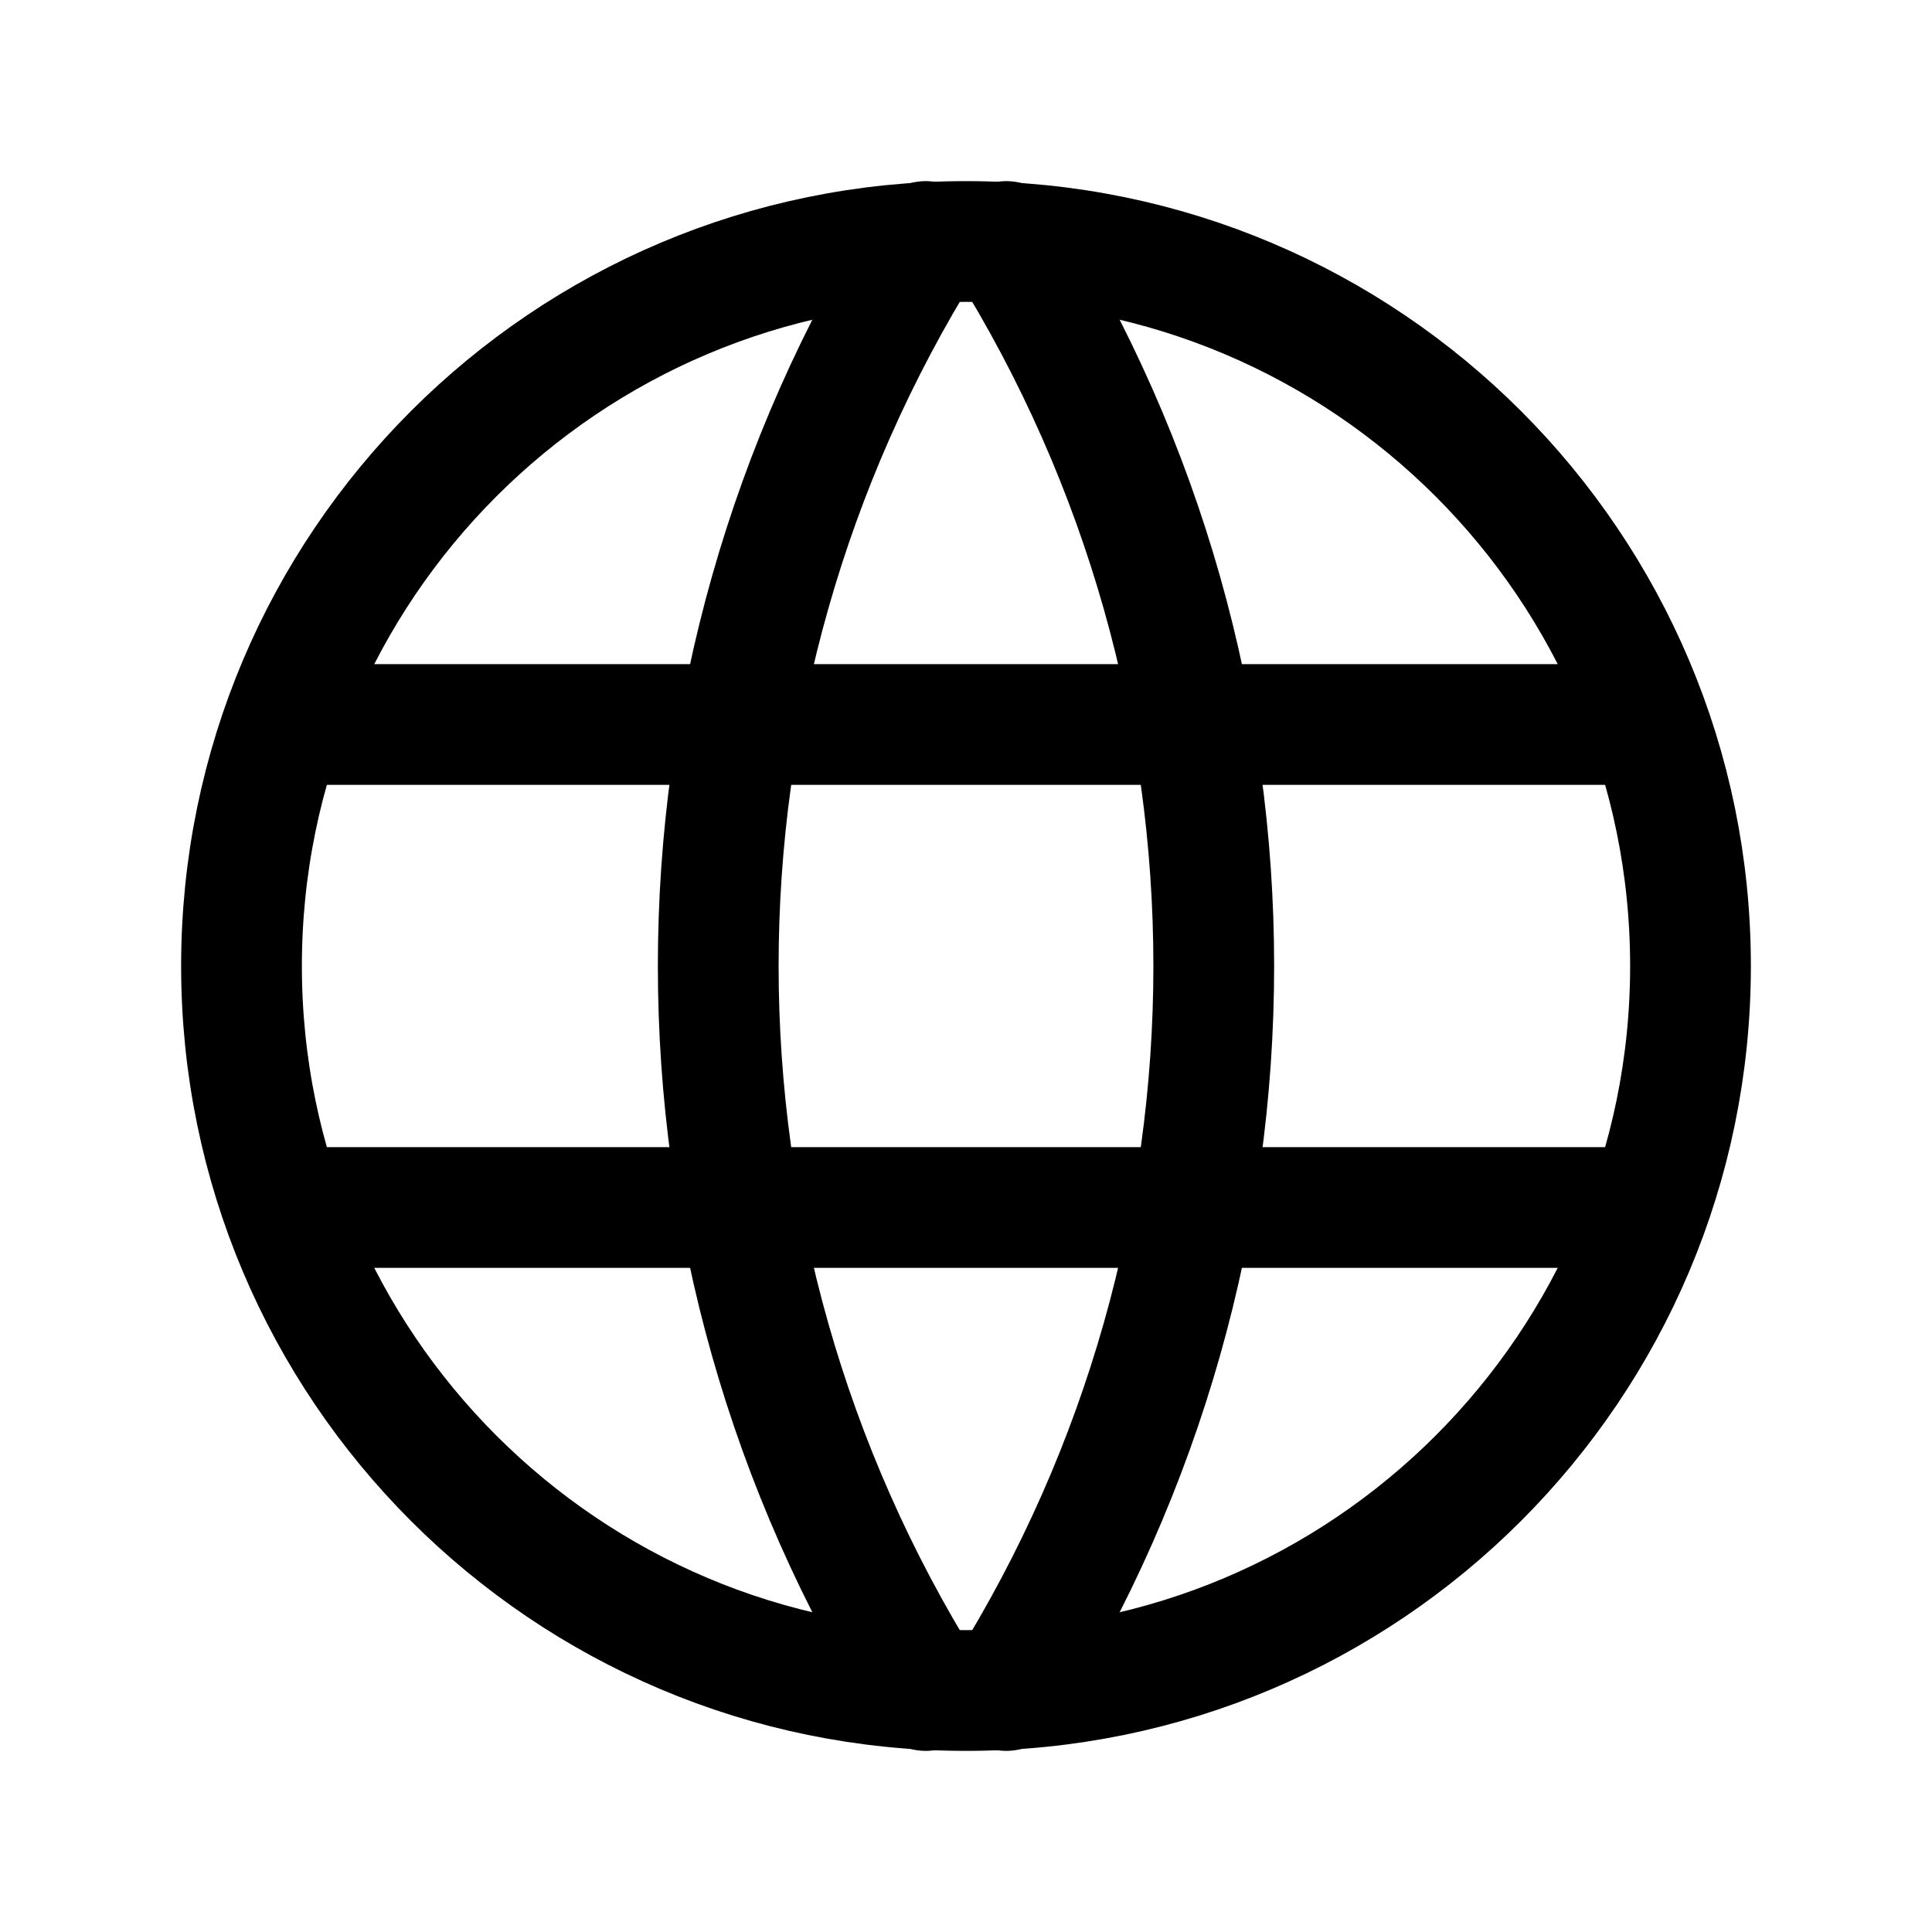
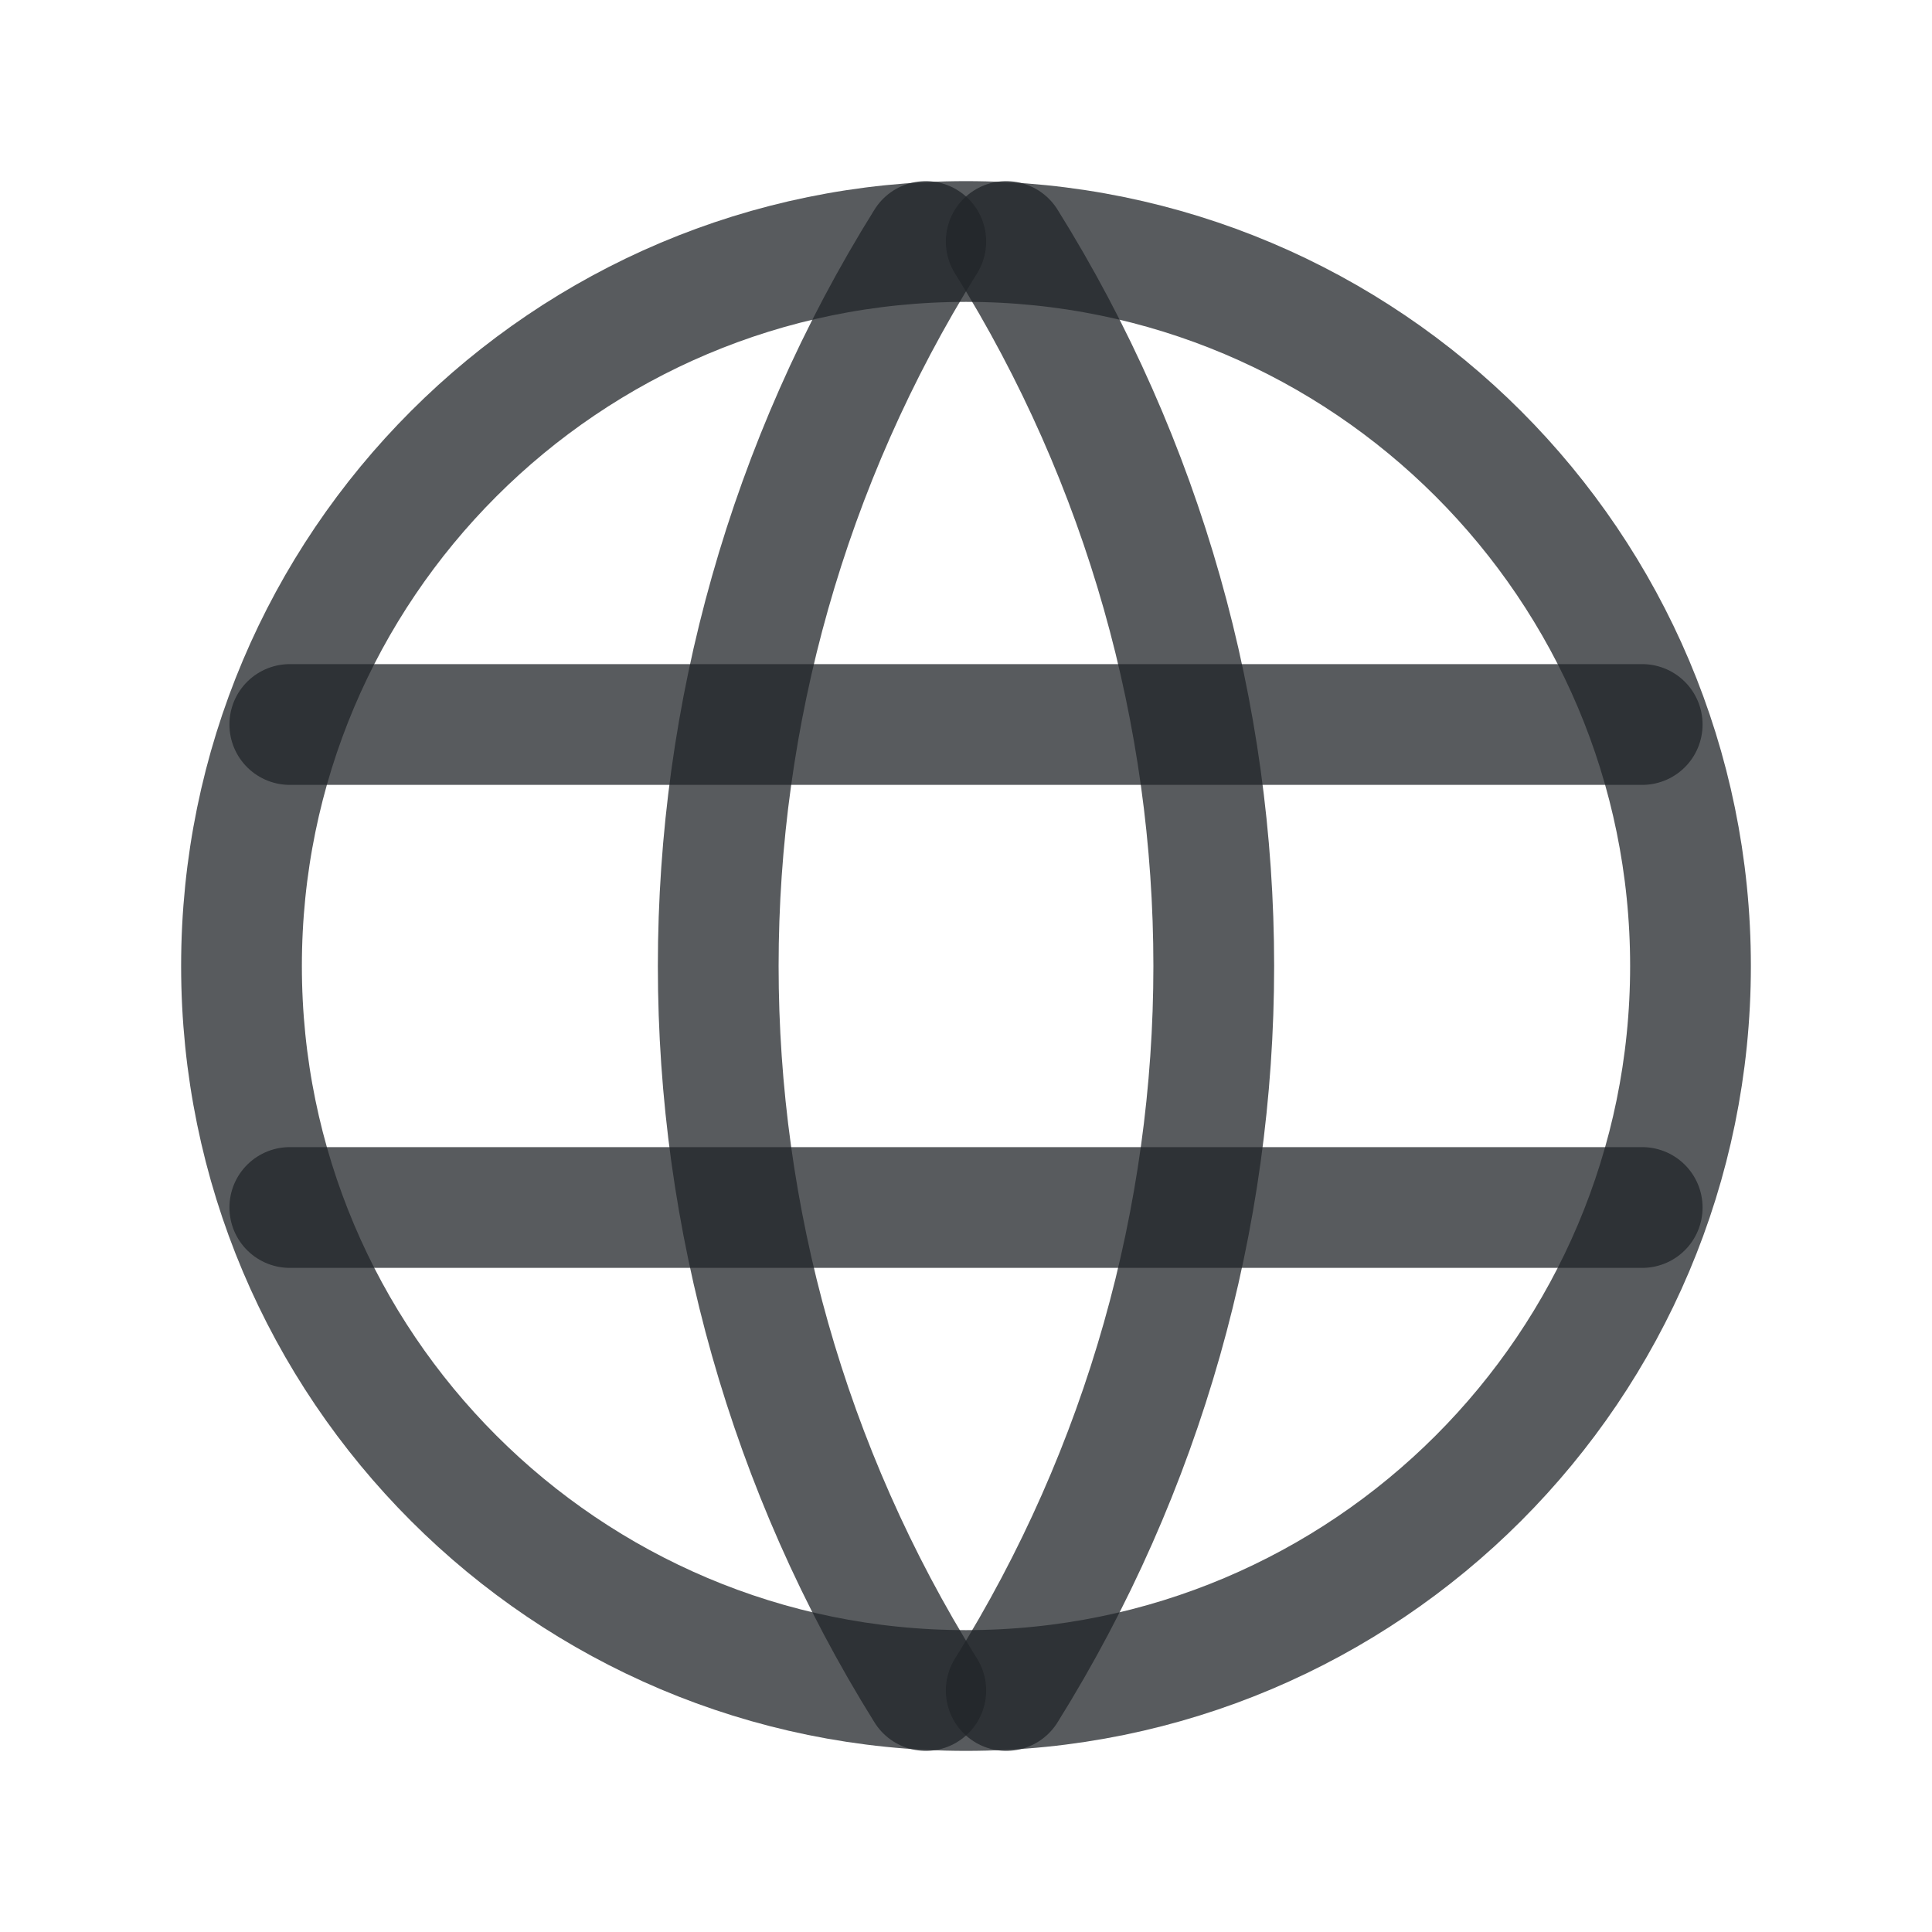
- <svg xmlns="http://www.w3.org/2000/svg" width="20" height="20" viewBox="0 0 24 24" stroke-width="1.5" stroke="currentColor" fill="none" stroke-linecap="round" stroke-linejoin="round">
+ <svg xmlns="http://www.w3.org/2000/svg" width="20" height="20" viewBox="0 0 24 24" stroke-width="1.5" stroke="rgb(33 37 41 / 75%)" fill="none" stroke-linecap="round" stroke-linejoin="round">
  <path stroke="none" d="M0 0h24v24H0z" fill="none" />
  <path d="M3 12a9 9 0 1 0 18 0a9 9 0 0 0 -18 0" />
  <path d="M3.6 9h16.8" />
  <path d="M3.6 15h16.8" />
  <path d="M11.5 3a17 17 0 0 0 0 18" />
  <path d="M12.5 3a17 17 0 0 1 0 18" />
</svg>
